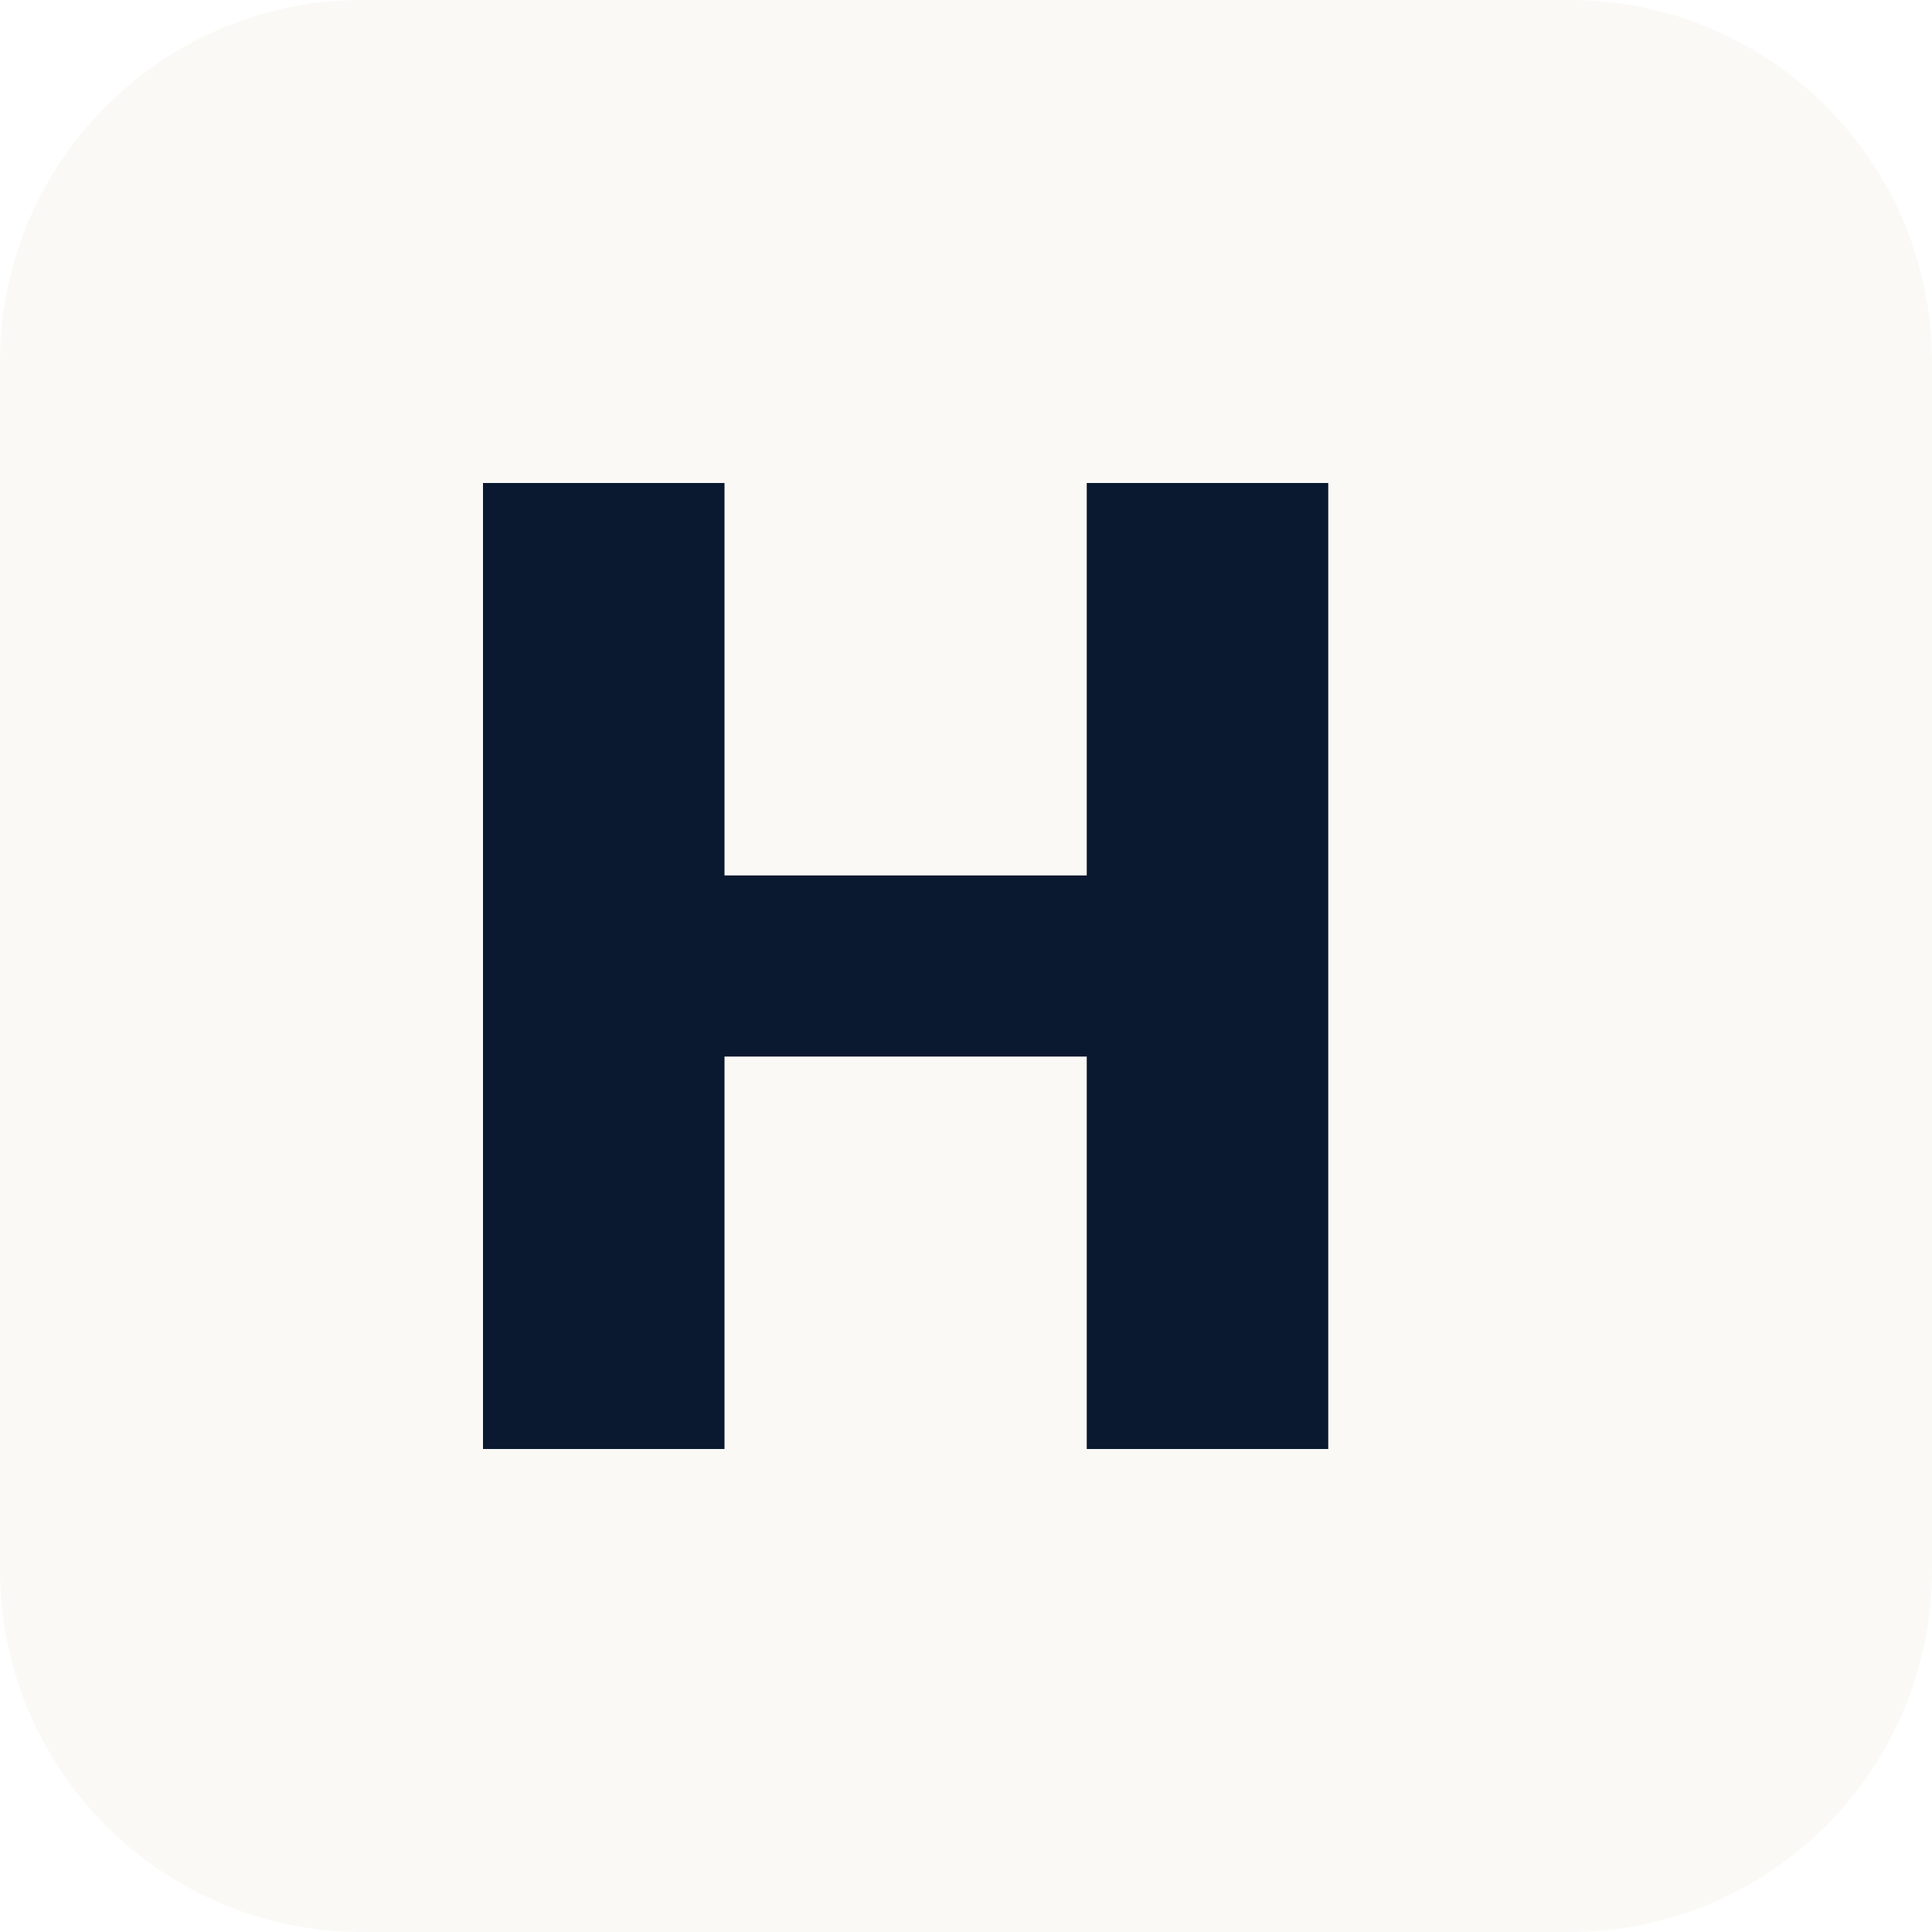
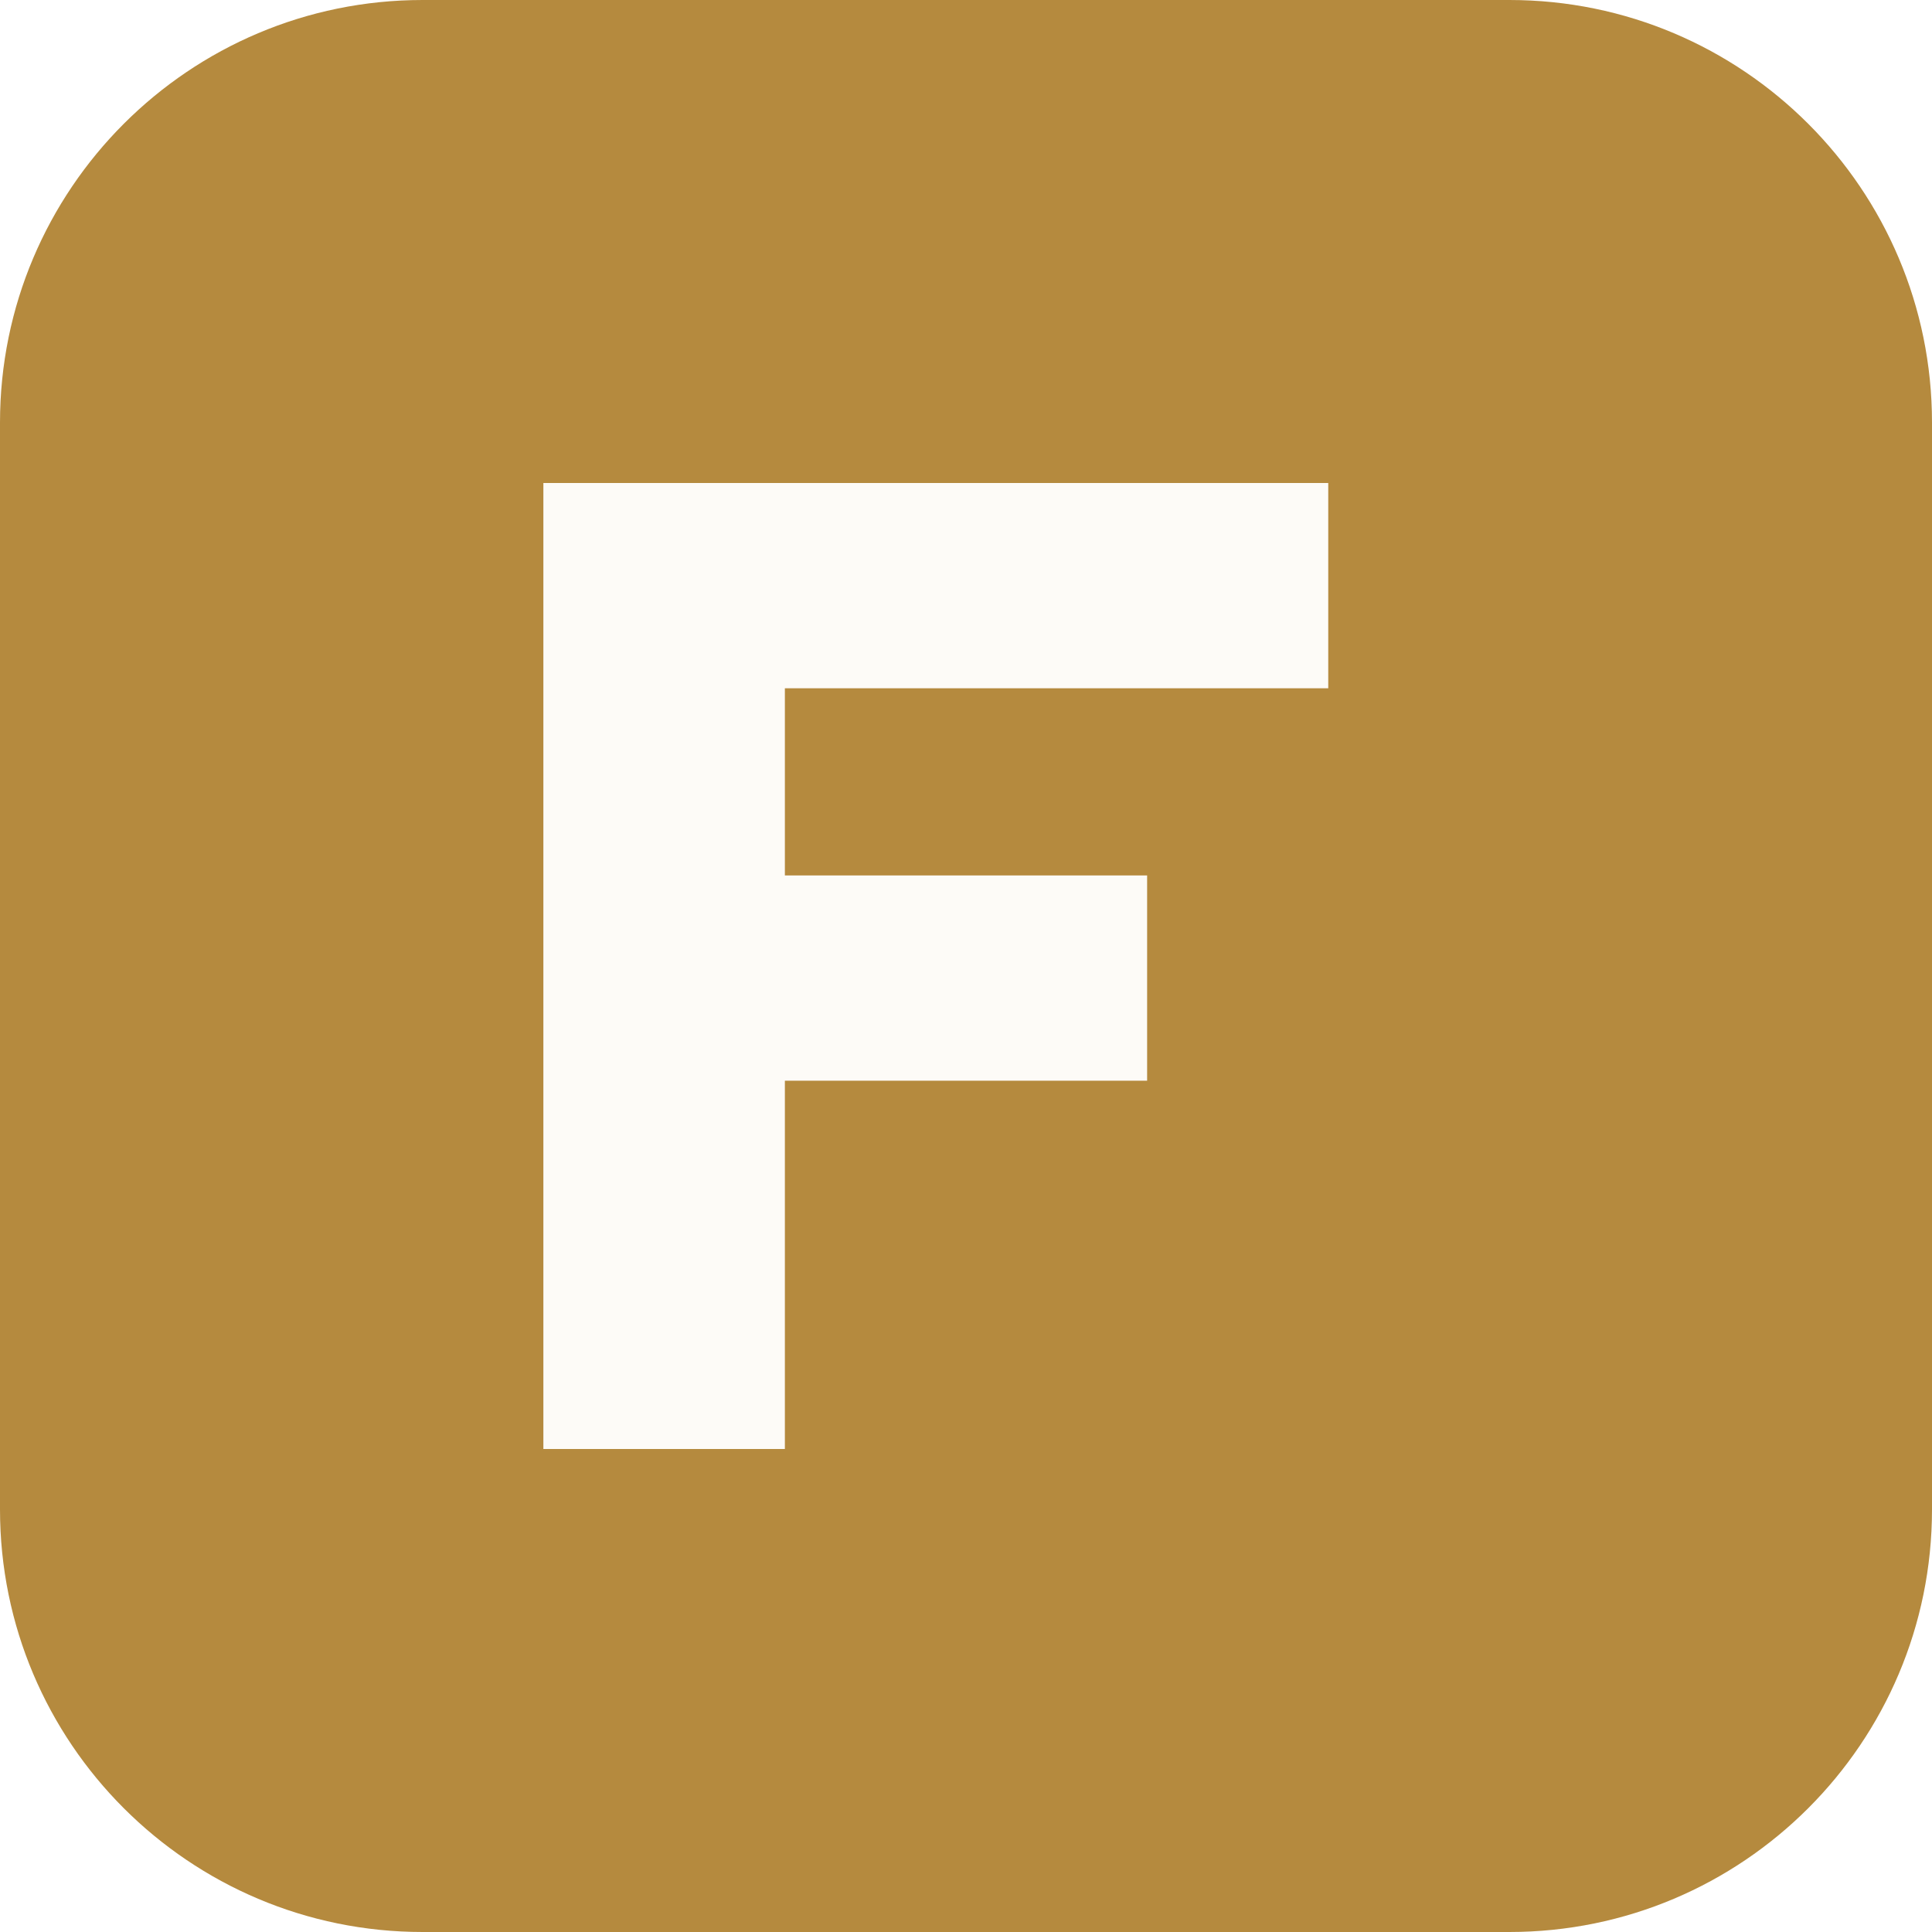
- <svg xmlns="http://www.w3.org/2000/svg" viewBox="0 0 32 32" fill="#0A192F">
-   <rect width="32" height="32" rx="6" fill="#FAF9F6" />
-   <path d="M8 24V8h4v6.5h6V8h4v16h-4v-6.5h-6V24H8z" fill="#0A192F" />
+ <svg xmlns="http://www.w3.org/2000/svg" viewBox="0 0 32 32">
+   <rect width="32" height="32" rx="7" fill="#B58A3E" />
+   <path d="M9 8 H22 V11.4 H13 V14.5 H19 V17.9 H13 V24 H9 Z" fill="#FDFBF7" />
</svg>
